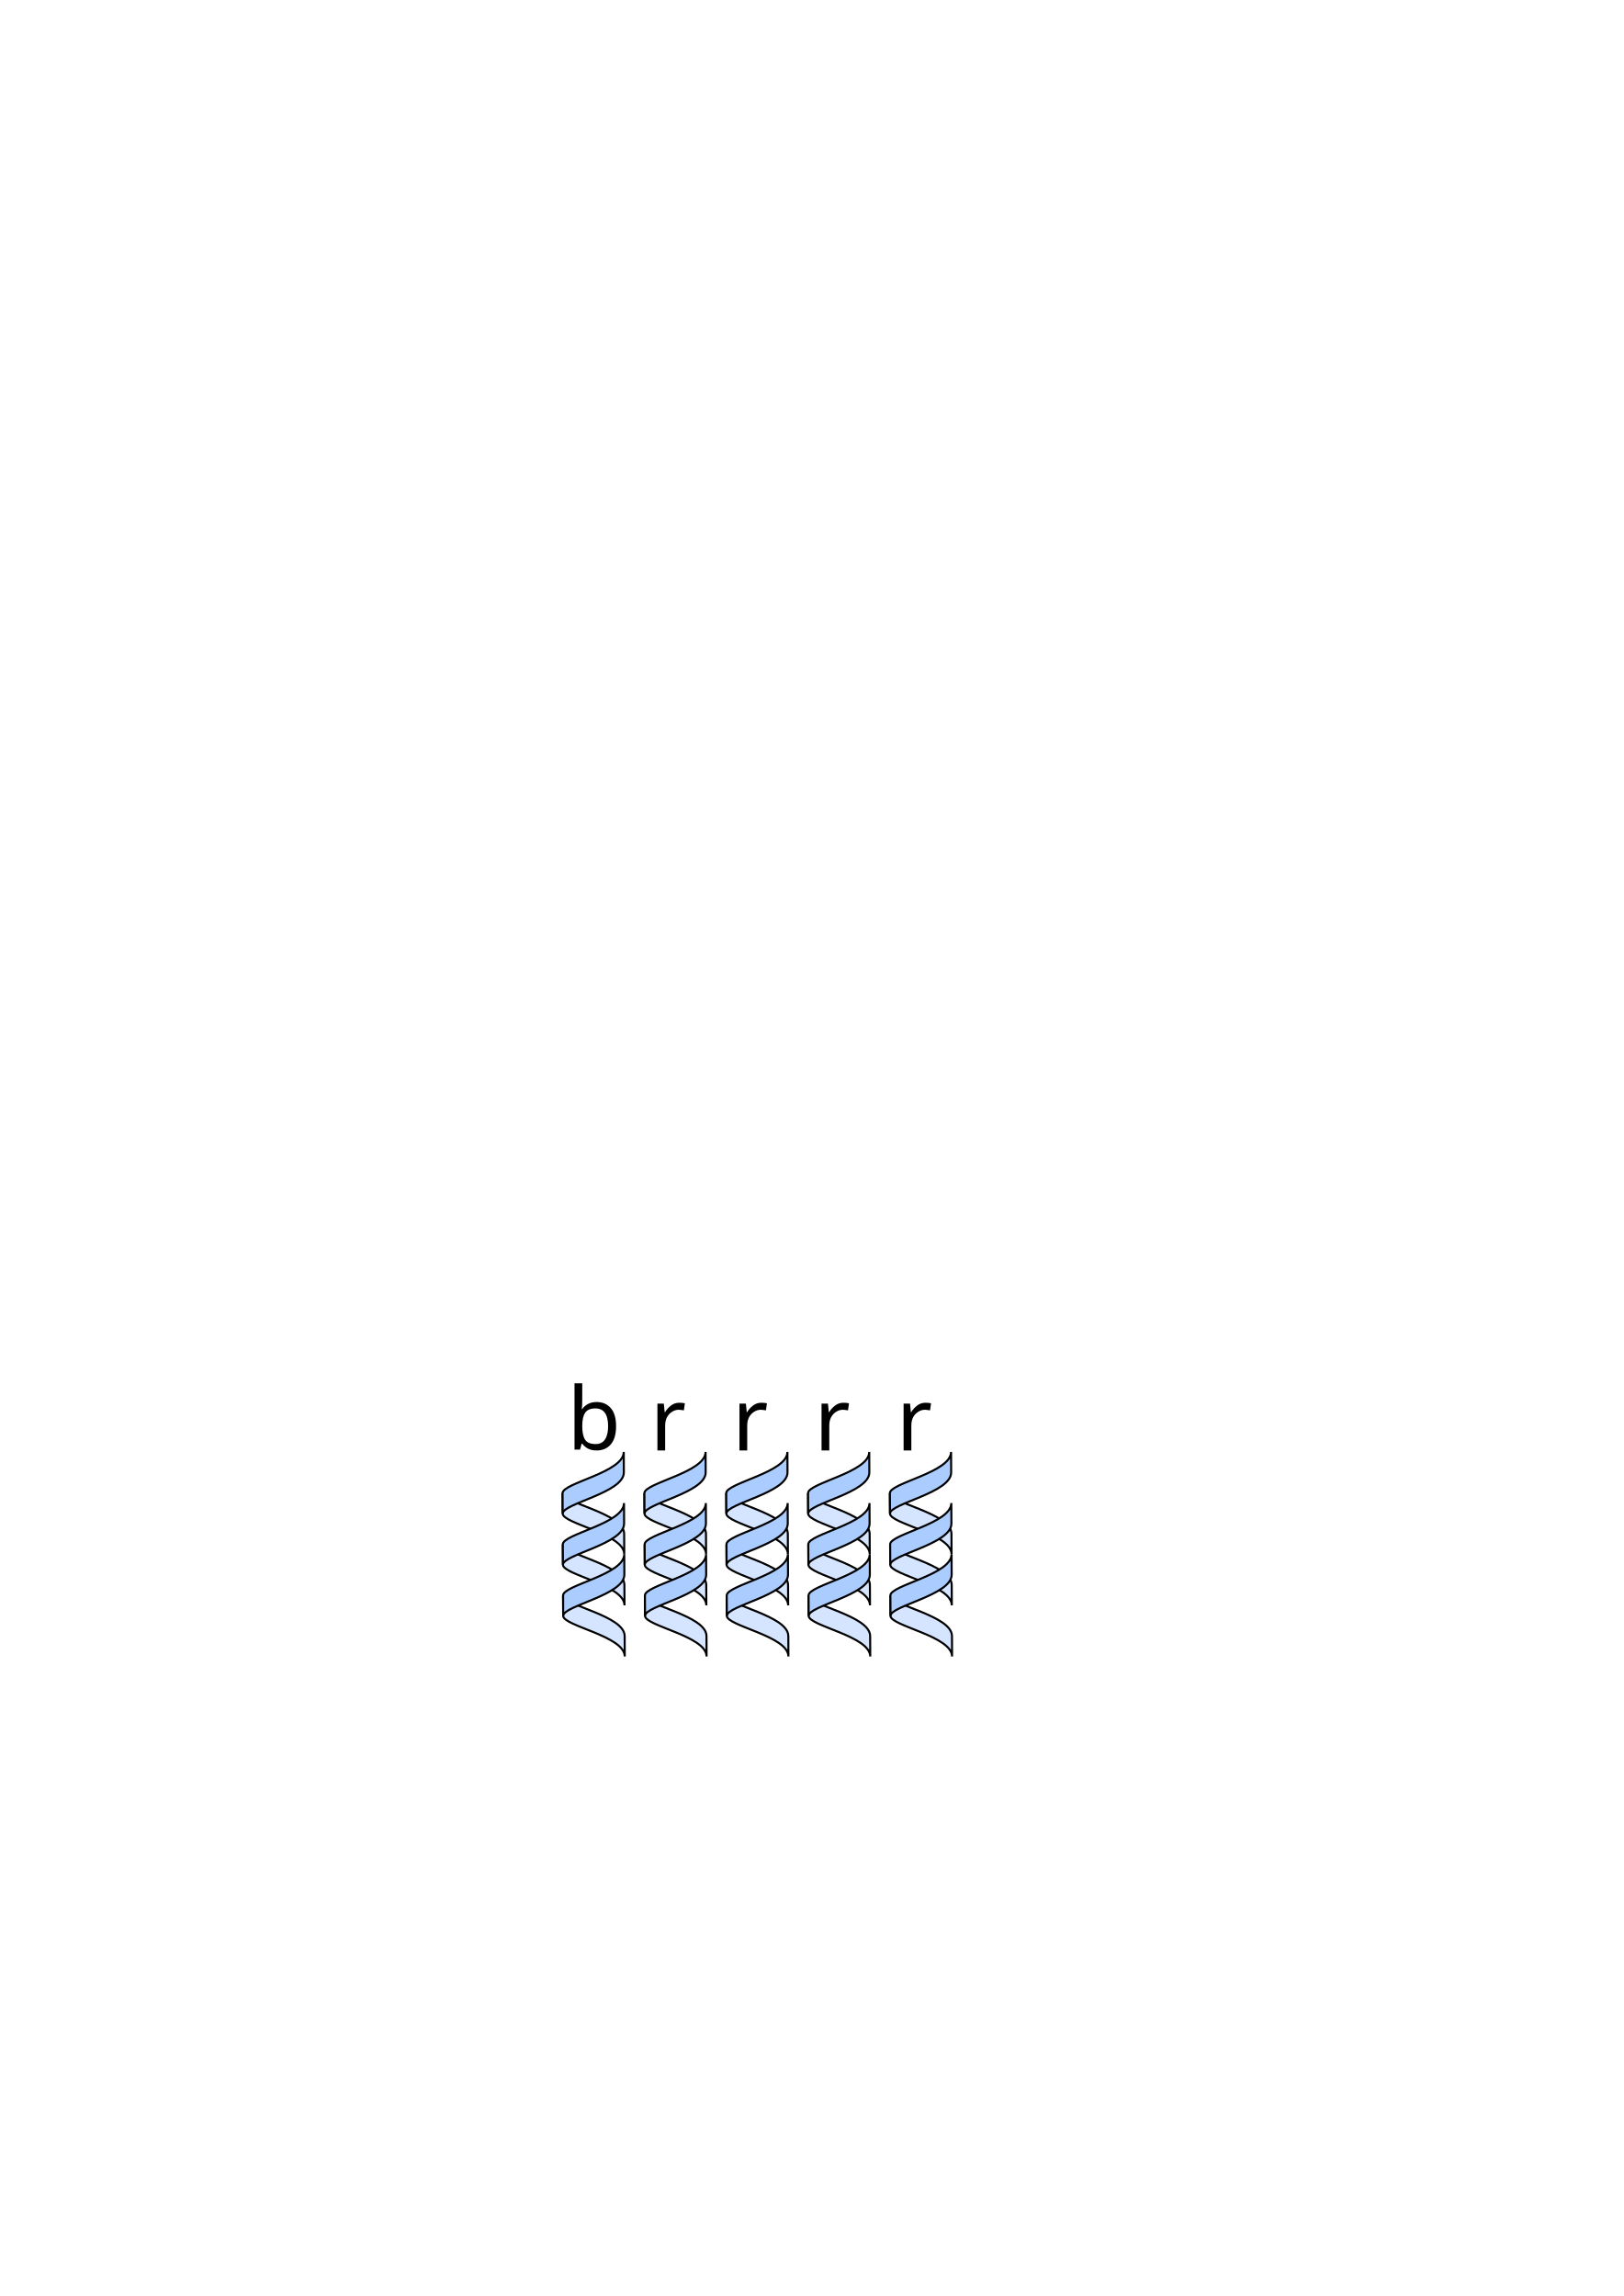
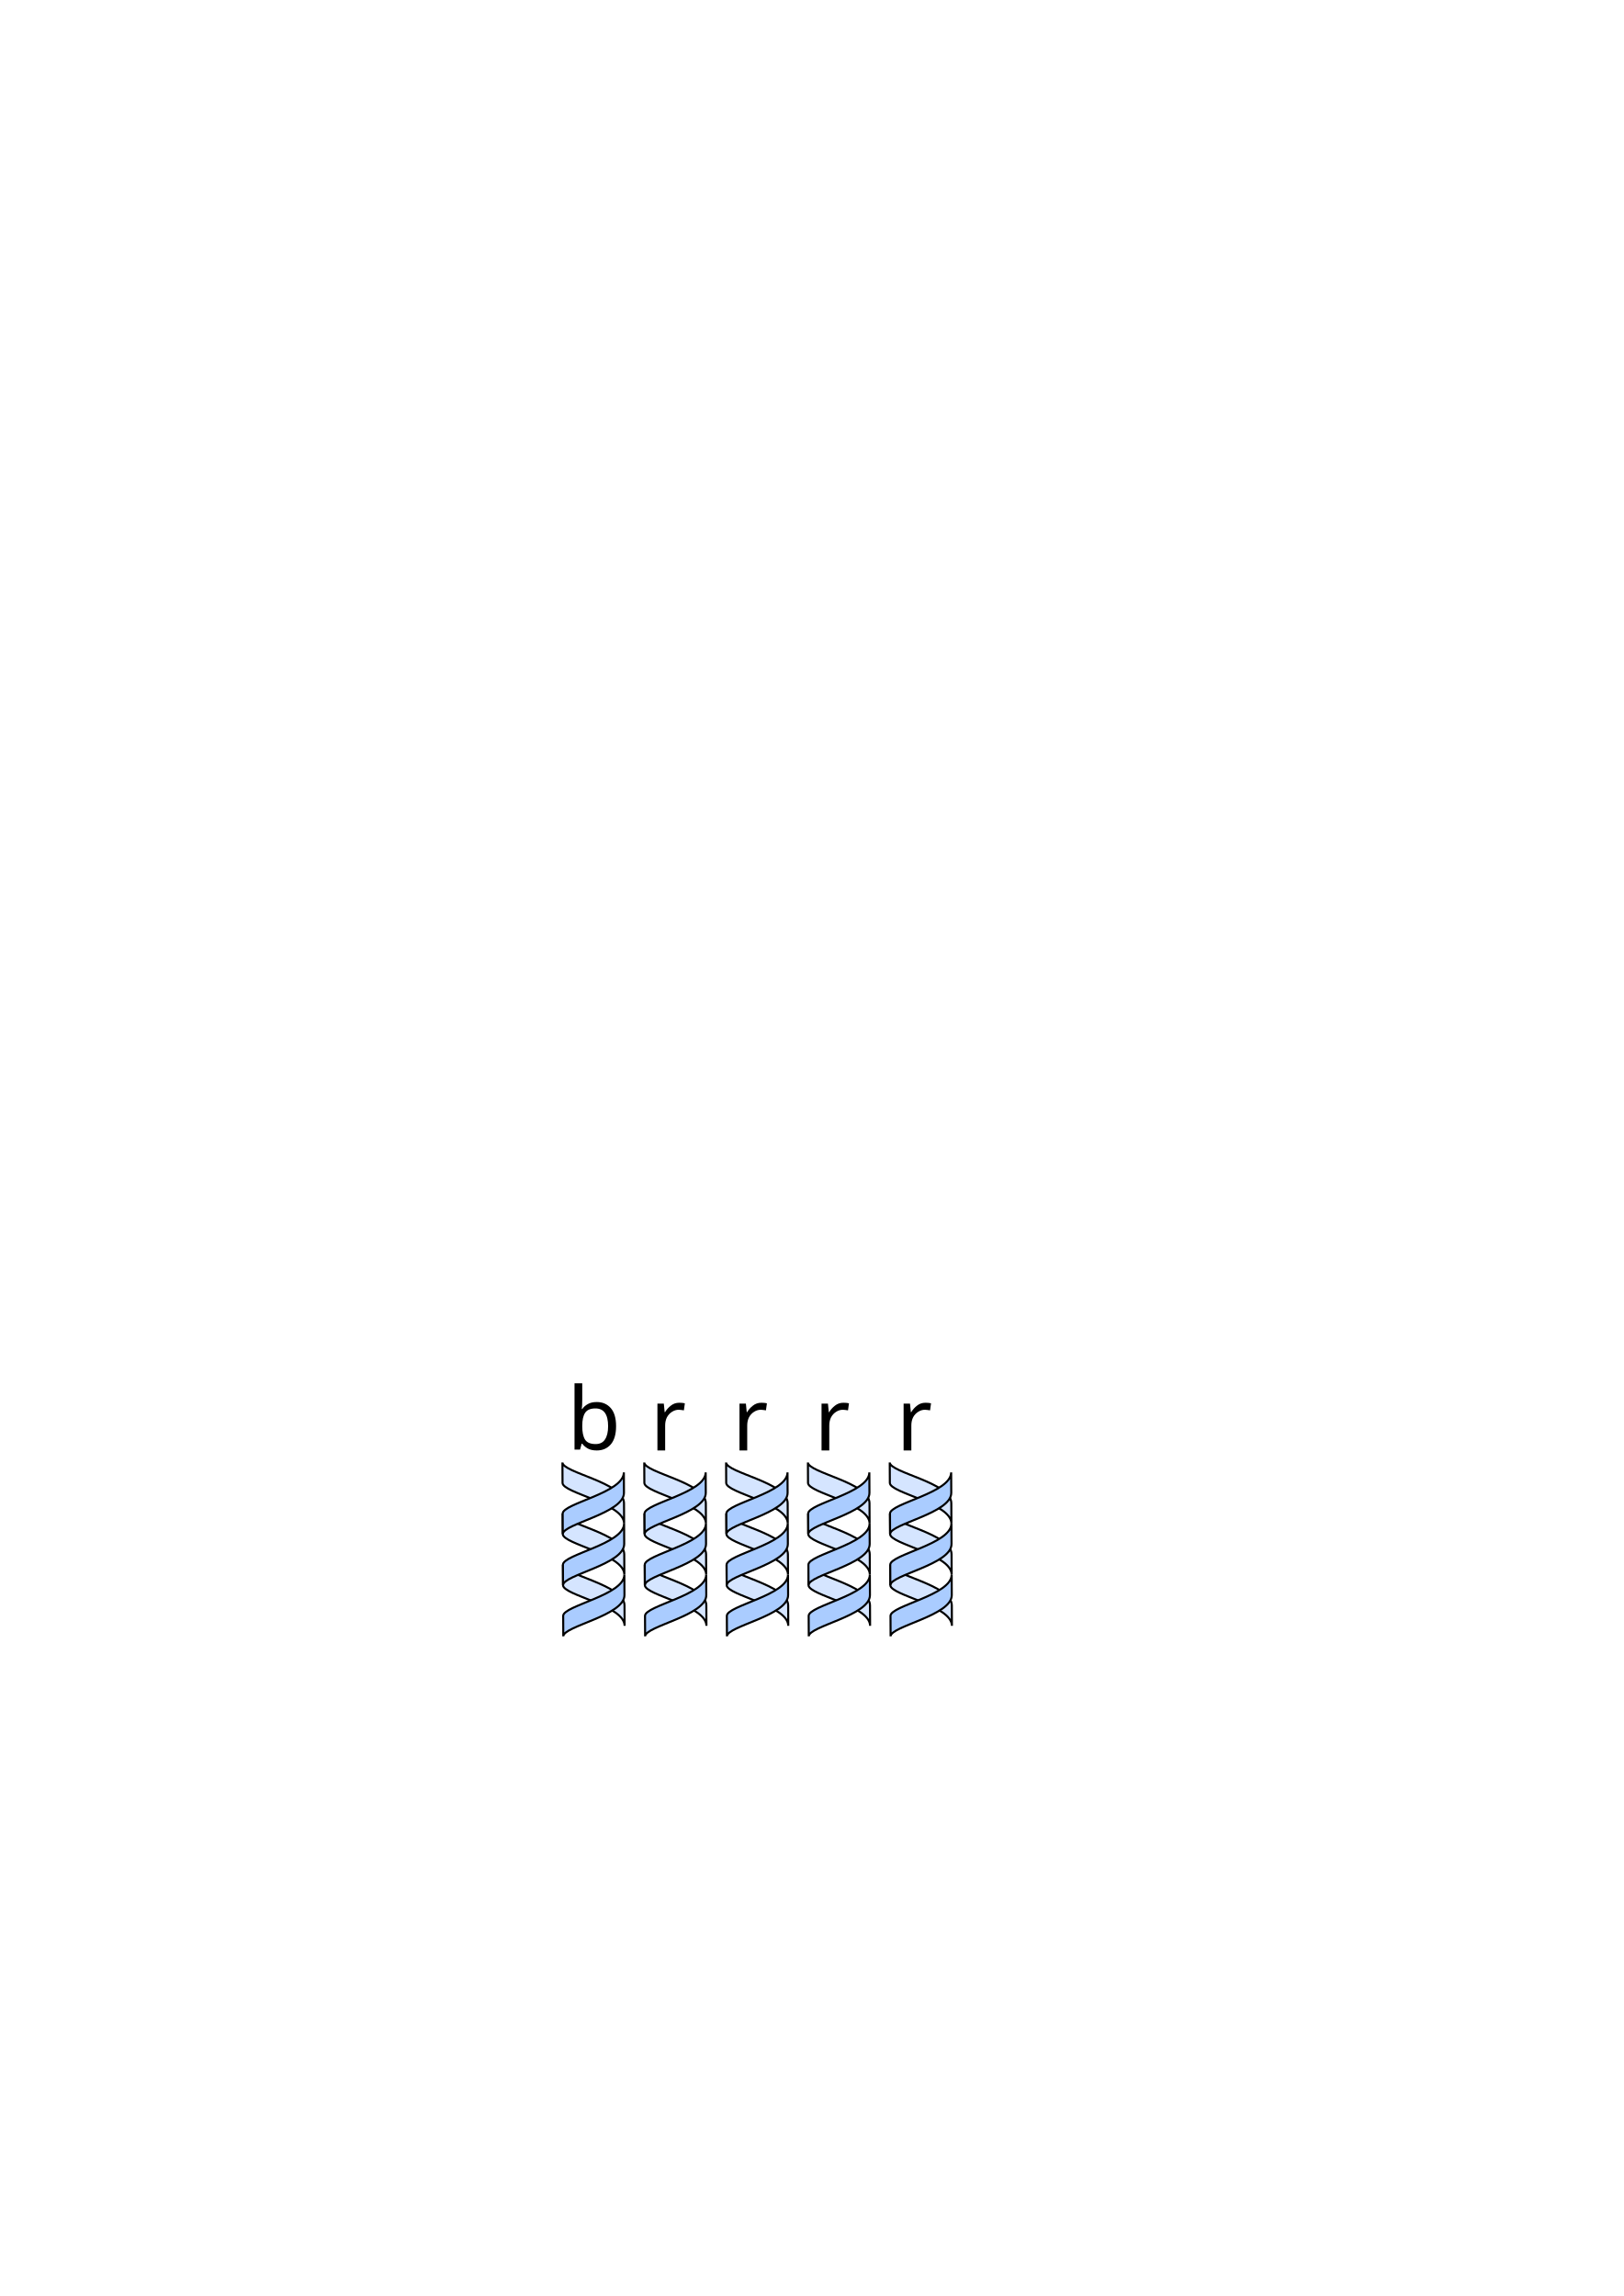
<svg xmlns="http://www.w3.org/2000/svg" width="210mm" height="297mm" viewBox="0 0 210 297" version="1.1" id="svg8">
  <defs id="defs2">
    <clipPath id="clipPath6178">
      <rect style="fill:#f9f9f9;stroke-width:0.403;stroke-linejoin:round;stroke-dasharray:0.806, 0.403;paint-order:markers fill stroke" width="89.784" height="69.231" x="86.178" y="87.981" id="rect857" />
    </clipPath>
  </defs>
  <g id="layer1">
    <text xml:space="preserve" style="font-size:11.289px;line-height:1.25;font-family:'Cascadia Mono PL';-inkscape-font-specification:'Cascadia Mono PL, @wght=300';stroke-width:0.265;font-weight:normal;font-style:normal;font-stretch:normal;font-variant:normal;font-variant-ligatures:normal;font-variant-caps:normal;font-variant-numeric:normal;font-variant-east-asian:normal;font-variation-settings:'wght' 300;" x="73.351" y="187.518" id="text1869">
      <tspan id="tspan1867" x="73.351" y="187.518" style="font-style:normal;font-variant:normal;font-weight:normal;font-stretch:normal;font-size:11.289px;font-family:'Cascadia Mono PL';-inkscape-font-specification:'Cascadia Mono PL, @wght=300';stroke-width:0.265;font-variant-ligatures:normal;font-variant-caps:normal;font-variant-numeric:normal;font-variant-east-asian:normal;font-variation-settings:'wght' 300;">b</tspan>
    </text>
    <text xml:space="preserve" style="font-size:11.289px;line-height:1.25;font-family:'Cascadia Mono PL';-inkscape-font-specification:'Cascadia Mono PL, @wght=300';stroke-width:0.265;font-weight:normal;font-style:normal;font-stretch:normal;font-variant:normal;font-variant-ligatures:normal;font-variant-caps:normal;font-variant-numeric:normal;font-variant-east-asian:normal;font-variation-settings:'wght' 300;" x="84.074" y="187.628" id="text1869-2">
      <tspan id="tspan1867-0" x="84.074" y="187.628" style="font-style:normal;font-variant:normal;font-weight:normal;font-stretch:normal;font-size:11.289px;font-family:'Cascadia Mono PL';-inkscape-font-specification:'Cascadia Mono PL, @wght=300';stroke-width:0.265;font-variant-ligatures:normal;font-variant-caps:normal;font-variant-numeric:normal;font-variant-east-asian:normal;font-variation-settings:'wght' 300;">r</tspan>
    </text>
    <text xml:space="preserve" style="font-size:11.289px;line-height:1.25;font-family:'Cascadia Mono PL';-inkscape-font-specification:'Cascadia Mono PL, @wght=300';stroke-width:0.265;font-weight:normal;font-style:normal;font-stretch:normal;font-variant:normal;font-variant-ligatures:normal;font-variant-caps:normal;font-variant-numeric:normal;font-variant-east-asian:normal;font-variation-settings:'wght' 300;" x="94.688" y="187.628" id="text1869-2-8">
      <tspan id="tspan1867-0-3" x="94.688" y="187.628" style="font-style:normal;font-variant:normal;font-weight:normal;font-stretch:normal;font-size:11.289px;font-family:'Cascadia Mono PL';-inkscape-font-specification:'Cascadia Mono PL, @wght=300';stroke-width:0.265;font-variant-ligatures:normal;font-variant-caps:normal;font-variant-numeric:normal;font-variant-east-asian:normal;font-variation-settings:'wght' 300;">r</tspan>
    </text>
    <text xml:space="preserve" style="font-size:11.289px;line-height:1.25;font-family:'Cascadia Mono PL';-inkscape-font-specification:'Cascadia Mono PL, @wght=300';stroke-width:0.265;font-weight:normal;font-style:normal;font-stretch:normal;font-variant:normal;font-variant-ligatures:normal;font-variant-caps:normal;font-variant-numeric:normal;font-variant-east-asian:normal;font-variation-settings:'wght' 300;" x="105.301" y="187.628" id="text1869-2-0">
      <tspan id="tspan1867-0-5" x="105.301" y="187.628" style="font-style:normal;font-variant:normal;font-weight:normal;font-stretch:normal;font-size:11.289px;font-family:'Cascadia Mono PL';-inkscape-font-specification:'Cascadia Mono PL, @wght=300';stroke-width:0.265;font-variant-ligatures:normal;font-variant-caps:normal;font-variant-numeric:normal;font-variant-east-asian:normal;font-variation-settings:'wght' 300;">r</tspan>
    </text>
    <text xml:space="preserve" style="font-size:11.289px;line-height:1.25;font-family:'Cascadia Mono PL';-inkscape-font-specification:'Cascadia Mono PL, @wght=300';stroke-width:0.265;font-weight:normal;font-style:normal;font-stretch:normal;font-variant:normal;font-variant-ligatures:normal;font-variant-caps:normal;font-variant-numeric:normal;font-variant-east-asian:normal;font-variation-settings:'wght' 300;" x="115.915" y="187.628" id="text1869-2-1">
      <tspan id="tspan1867-0-50" x="115.915" y="187.628" style="font-style:normal;font-variant:normal;font-weight:normal;font-stretch:normal;font-size:11.289px;font-family:'Cascadia Mono PL';-inkscape-font-specification:'Cascadia Mono PL, @wght=300';stroke-width:0.265;font-variant-ligatures:normal;font-variant-caps:normal;font-variant-numeric:normal;font-variant-east-asian:normal;font-variation-settings:'wght' 300;">r</tspan>
    </text>
-     <g id="g2329" style="fill:#d5e5ff">
+     <g id="g2329" style="fill:#d5e5ff" transform="translate(-0.01961,-3.96871)">
      <path style="fill:#d5e5ff;stroke:#000000;stroke-width:0.265px;stroke-linecap:butt;stroke-linejoin:miter;stroke-opacity:1" d="m 80.769,207.659 -0.013,-2.646 c -0.013,-2.651 -7.957,-3.93 -7.963,-5.253 l 0.013,2.646 c 0.006,1.323 7.95,2.607 7.963,5.253 z" id="path876-02-6" />
      <path style="fill:#d5e5ff;stroke:#000000;stroke-width:0.265px;stroke-linecap:butt;stroke-linejoin:miter;stroke-opacity:1" d="m 80.802,214.273 -0.013,-2.646 c -0.013,-2.651 -7.957,-3.93 -7.963,-5.253 l 0.013,2.646 c 0.006,1.323 7.95,2.607 7.963,5.253 z" id="path876-02-9" />
      <path style="fill:#d5e5ff;stroke:#000000;stroke-width:0.265px;stroke-linecap:butt;stroke-linejoin:miter;stroke-opacity:1" d="m 80.737,201.044 -0.013,-2.646 c -0.013,-2.651 -7.957,-3.93 -7.963,-5.253 l 0.013,2.646 c 0.006,1.323 7.95,2.607 7.963,5.253 z" id="path876-02-6-6" />
      <path style="fill:#d5e5ff;stroke:#000000;stroke-width:0.265px;stroke-linecap:butt;stroke-linejoin:miter;stroke-opacity:1" d="m 91.353,207.659 -0.013,-2.646 c -0.013,-2.651 -7.957,-3.93 -7.963,-5.253 l 0.013,2.646 c 0.006,1.323 7.95,2.607 7.963,5.253 z" id="path876-02-6-5" />
      <path style="fill:#d5e5ff;stroke:#000000;stroke-width:0.265px;stroke-linecap:butt;stroke-linejoin:miter;stroke-opacity:1" d="m 91.385,214.273 -0.013,-2.646 c -0.013,-2.651 -7.957,-3.93 -7.963,-5.253 l 0.013,2.646 c 0.006,1.323 7.95,2.607 7.963,5.253 z" id="path876-02-9-2" />
      <path style="fill:#d5e5ff;stroke:#000000;stroke-width:0.265px;stroke-linecap:butt;stroke-linejoin:miter;stroke-opacity:1" d="m 91.32,201.044 -0.013,-2.646 c -0.013,-2.651 -7.957,-3.93 -7.963,-5.253 l 0.013,2.646 c 0.006,1.323 7.95,2.607 7.963,5.253 z" id="path876-02-6-6-8" />
      <path style="fill:#d5e5ff;stroke:#000000;stroke-width:0.265px;stroke-linecap:butt;stroke-linejoin:miter;stroke-opacity:1" d="m 101.936,207.659 -0.013,-2.646 c -0.013,-2.651 -7.957,-3.93 -7.963,-5.253 l 0.013,2.646 c 0.006,1.323 7.95,2.607 7.963,5.253 z" id="path876-02-6-5-8" />
      <path style="fill:#d5e5ff;stroke:#000000;stroke-width:0.265px;stroke-linecap:butt;stroke-linejoin:miter;stroke-opacity:1" d="m 101.969,214.273 -0.013,-2.646 c -0.013,-2.651 -7.957,-3.93 -7.963,-5.253 l 0.013,2.646 c 0.006,1.323 7.95,2.607 7.963,5.253 z" id="path876-02-9-2-1" />
      <path style="fill:#d5e5ff;stroke:#000000;stroke-width:0.265px;stroke-linecap:butt;stroke-linejoin:miter;stroke-opacity:1" d="m 101.904,201.044 -0.013,-2.646 c -0.013,-2.651 -7.957,-3.93 -7.963,-5.253 l 0.013,2.646 c 0.006,1.323 7.95,2.607 7.963,5.253 z" id="path876-02-6-6-8-5" />
      <path style="fill:#d5e5ff;stroke:#000000;stroke-width:0.265px;stroke-linecap:butt;stroke-linejoin:miter;stroke-opacity:1" d="m 112.519,207.659 -0.013,-2.646 c -0.013,-2.651 -7.957,-3.93 -7.963,-5.253 l 0.013,2.646 c 0.006,1.323 7.95,2.607 7.963,5.253 z" id="path876-02-6-5-8-1" />
      <path style="fill:#d5e5ff;stroke:#000000;stroke-width:0.265px;stroke-linecap:butt;stroke-linejoin:miter;stroke-opacity:1" d="m 112.552,214.273 -0.013,-2.646 c -0.013,-2.651 -7.957,-3.93 -7.963,-5.253 l 0.013,2.646 c 0.007,1.323 7.95,2.607 7.963,5.253 z" id="path876-02-9-2-1-3" />
      <path style="fill:#d5e5ff;stroke:#000000;stroke-width:0.265px;stroke-linecap:butt;stroke-linejoin:miter;stroke-opacity:1" d="m 112.487,201.044 -0.013,-2.646 c -0.013,-2.651 -7.957,-3.93 -7.963,-5.253 l 0.013,2.646 c 0.007,1.323 7.95,2.607 7.963,5.253 z" id="path876-02-6-6-8-5-6" />
      <path style="fill:#d5e5ff;stroke:#000000;stroke-width:0.265px;stroke-linecap:butt;stroke-linejoin:miter;stroke-opacity:1" d="m 123.103,207.659 -0.013,-2.646 c -0.013,-2.651 -7.957,-3.93 -7.963,-5.253 l 0.013,2.646 c 0.007,1.323 7.95,2.607 7.963,5.253 z" id="path876-02-6-5-8-1-4" />
      <path style="fill:#d5e5ff;stroke:#000000;stroke-width:0.265px;stroke-linecap:butt;stroke-linejoin:miter;stroke-opacity:1" d="m 123.135,214.273 -0.013,-2.646 c -0.013,-2.651 -7.957,-3.93 -7.963,-5.253 l 0.013,2.646 c 0.007,1.323 7.95,2.607 7.963,5.253 z" id="path876-02-9-2-1-3-1" />
      <path style="fill:#d5e5ff;stroke:#000000;stroke-width:0.265px;stroke-linecap:butt;stroke-linejoin:miter;stroke-opacity:1" d="m 123.07,201.044 -0.013,-2.646 c -0.013,-2.651 -7.957,-3.93 -7.963,-5.253 l 0.013,2.646 c 0.007,1.323 7.95,2.607 7.963,5.253 z" id="path876-02-6-6-8-5-6-4" />
    </g>
-     <g id="g2312" style="fill:#aaccff">
+     <g id="g2312" style="fill:#aaccff" transform="translate(0.01297,2.64579)">
      <path style="fill:#aaccff;stroke:#000000;stroke-width:0.265px;stroke-linecap:butt;stroke-linejoin:miter;stroke-opacity:1" d="m 80.704,194.43 0.013,2.646 c 0.013,2.651 -7.918,4.008 -7.911,5.331 l -0.013,-2.646 c -0.006,-1.323 7.924,-2.685 7.911,-5.331 z" id="path876-02-4-0" />
      <path style="fill:#aaccff;stroke:#000000;stroke-width:0.265px;stroke-linecap:butt;stroke-linejoin:miter;stroke-opacity:1" d="m 80.737,201.044 0.013,2.646 c 0.013,2.651 -7.918,4.008 -7.911,5.331 l -0.013,-2.646 c -0.006,-1.323 7.924,-2.685 7.911,-5.331 z" id="path876-02-4-04" />
      <path style="fill:#aaccff;stroke:#000000;stroke-width:0.265px;stroke-linecap:butt;stroke-linejoin:miter;stroke-opacity:1" d="m 80.672,187.815 0.013,2.646 c 0.013,2.651 -7.918,4.008 -7.911,5.331 l -0.013,-2.646 c -0.006,-1.323 7.924,-2.685 7.911,-5.331 z" id="path876-02-4-0-5" />
      <path style="fill:#aaccff;stroke:#000000;stroke-width:0.265px;stroke-linecap:butt;stroke-linejoin:miter;stroke-opacity:1" d="m 91.288,194.43 0.013,2.646 c 0.013,2.651 -7.918,4.008 -7.911,5.331 l -0.013,-2.646 c -0.006,-1.323 7.924,-2.685 7.911,-5.331 z" id="path876-02-4-0-4" />
      <path style="fill:#aaccff;stroke:#000000;stroke-width:0.265px;stroke-linecap:butt;stroke-linejoin:miter;stroke-opacity:1" d="m 91.32,201.044 0.013,2.646 c 0.013,2.651 -7.918,4.008 -7.911,5.331 l -0.013,-2.646 c -0.006,-1.323 7.924,-2.685 7.911,-5.331 z" id="path876-02-4-04-2" />
      <path style="fill:#aaccff;stroke:#000000;stroke-width:0.265px;stroke-linecap:butt;stroke-linejoin:miter;stroke-opacity:1" d="m 91.255,187.815 0.013,2.646 c 0.013,2.651 -7.918,4.008 -7.911,5.331 l -0.013,-2.646 c -0.006,-1.323 7.924,-2.685 7.911,-5.331 z" id="path876-02-4-0-5-7" />
      <path style="fill:#aaccff;stroke:#000000;stroke-width:0.265px;stroke-linecap:butt;stroke-linejoin:miter;stroke-opacity:1" d="m 101.871,194.43 0.013,2.646 c 0.013,2.651 -7.918,4.008 -7.911,5.331 l -0.013,-2.646 c -0.006,-1.323 7.924,-2.685 7.911,-5.331 z" id="path876-02-4-0-4-0" />
      <path style="fill:#aaccff;stroke:#000000;stroke-width:0.265px;stroke-linecap:butt;stroke-linejoin:miter;stroke-opacity:1" d="m 101.904,201.044 0.013,2.646 c 0.013,2.651 -7.918,4.008 -7.911,5.331 l -0.013,-2.646 c -0.006,-1.323 7.924,-2.685 7.911,-5.331 z" id="path876-02-4-04-2-5" />
      <path style="fill:#aaccff;stroke:#000000;stroke-width:0.265px;stroke-linecap:butt;stroke-linejoin:miter;stroke-opacity:1" d="m 101.838,187.815 0.013,2.646 c 0.013,2.651 -7.918,4.008 -7.911,5.331 l -0.013,-2.646 c -0.006,-1.323 7.924,-2.685 7.911,-5.331 z" id="path876-02-4-0-5-7-6" />
      <path style="fill:#aaccff;stroke:#000000;stroke-width:0.265px;stroke-linecap:butt;stroke-linejoin:miter;stroke-opacity:1" d="m 112.454,194.43 0.013,2.646 c 0.013,2.651 -7.918,4.008 -7.911,5.331 l -0.013,-2.646 c -0.007,-1.323 7.924,-2.685 7.911,-5.331 z" id="path876-02-4-0-4-0-8" />
      <path style="fill:#aaccff;stroke:#000000;stroke-width:0.265px;stroke-linecap:butt;stroke-linejoin:miter;stroke-opacity:1" d="m 112.487,201.044 0.013,2.646 c 0.013,2.651 -7.918,4.008 -7.911,5.331 l -0.013,-2.646 c -0.007,-1.323 7.924,-2.685 7.911,-5.331 z" id="path876-02-4-04-2-5-6" />
      <path style="fill:#aaccff;stroke:#000000;stroke-width:0.265px;stroke-linecap:butt;stroke-linejoin:miter;stroke-opacity:1" d="m 112.422,187.815 0.013,2.646 c 0.013,2.651 -7.918,4.008 -7.911,5.331 l -0.013,-2.646 c -0.006,-1.323 7.924,-2.685 7.911,-5.331 z" id="path876-02-4-0-5-7-6-2" />
      <path style="fill:#aaccff;stroke:#000000;stroke-width:0.265px;stroke-linecap:butt;stroke-linejoin:miter;stroke-opacity:1" d="m 123.038,194.43 0.013,2.646 c 0.013,2.651 -7.918,4.008 -7.911,5.331 l -0.013,-2.646 c -0.007,-1.323 7.924,-2.685 7.911,-5.331 z" id="path876-02-4-0-4-0-8-2" />
      <path style="fill:#aaccff;stroke:#000000;stroke-width:0.265px;stroke-linecap:butt;stroke-linejoin:miter;stroke-opacity:1" d="m 123.07,201.044 0.013,2.646 c 0.013,2.651 -7.918,4.008 -7.911,5.331 l -0.013,-2.646 c -0.007,-1.323 7.924,-2.685 7.911,-5.331 z" id="path876-02-4-04-2-5-6-3" />
      <path style="fill:#aaccff;stroke:#000000;stroke-width:0.265px;stroke-linecap:butt;stroke-linejoin:miter;stroke-opacity:1" d="m 123.005,187.815 0.013,2.646 c 0.013,2.651 -7.918,4.008 -7.911,5.331 l -0.013,-2.646 c -0.007,-1.323 7.924,-2.685 7.911,-5.331 z" id="path876-02-4-0-5-7-6-2-6" />
    </g>
  </g>
</svg>
